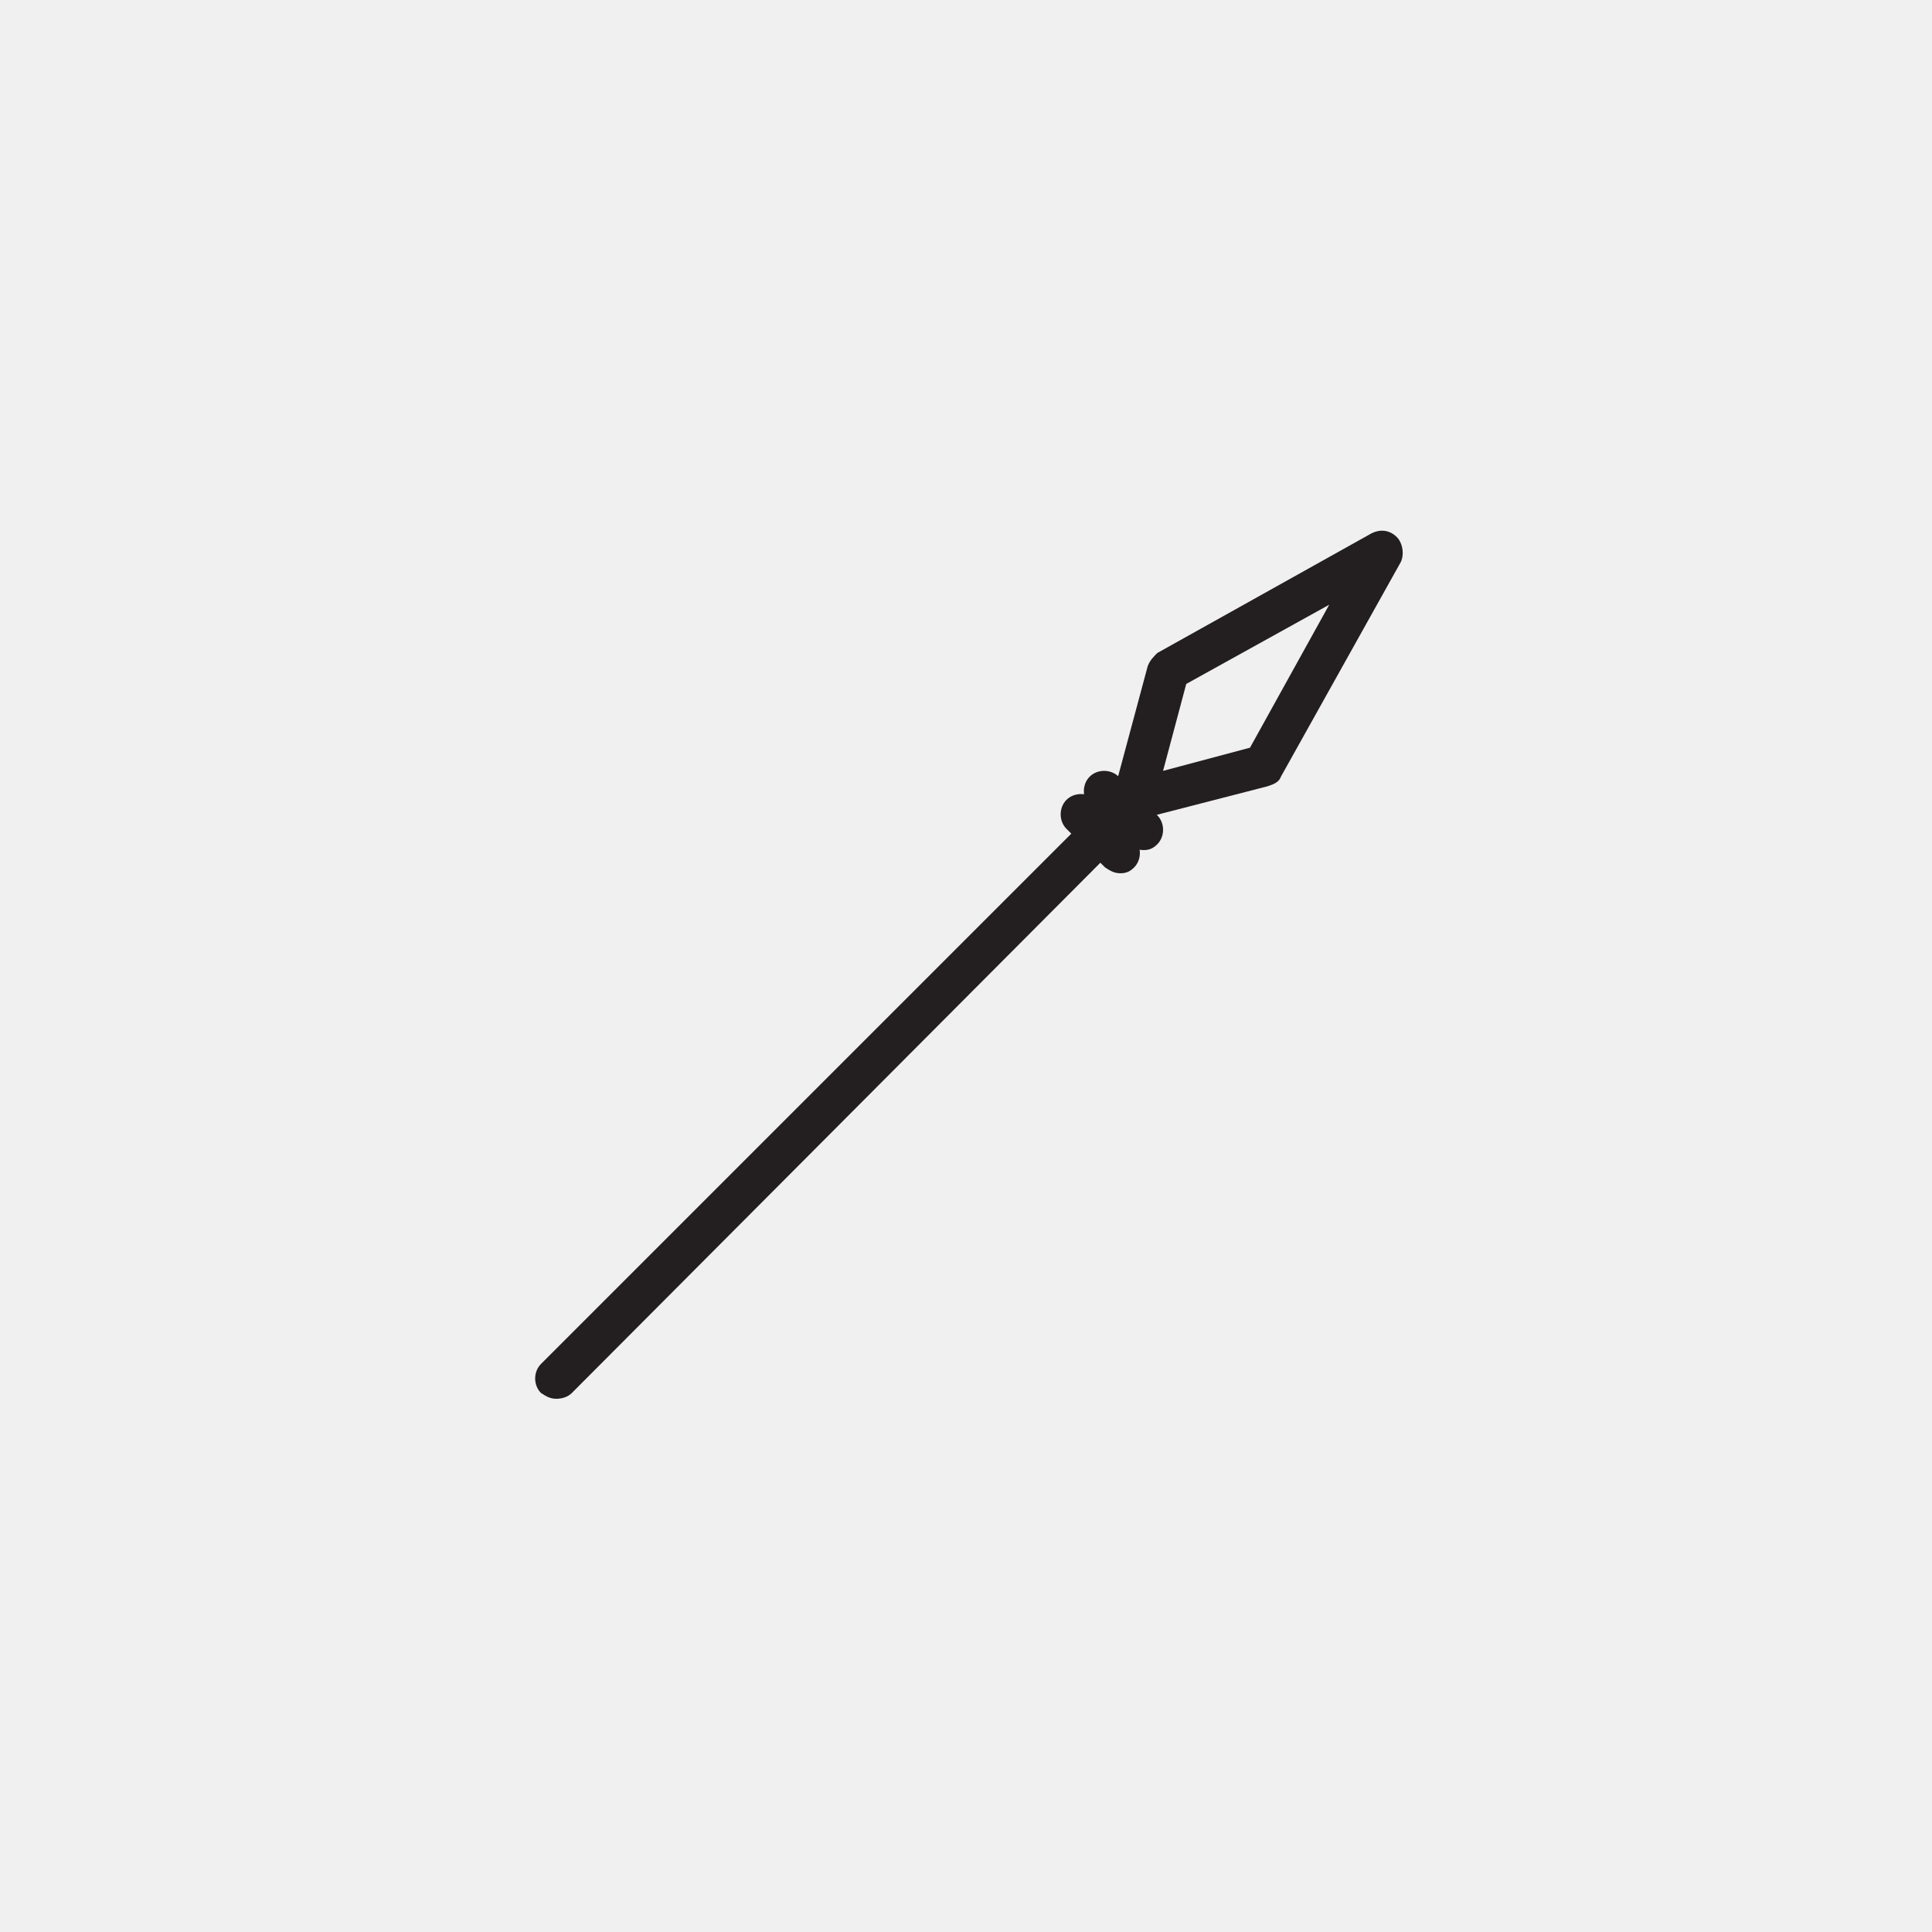
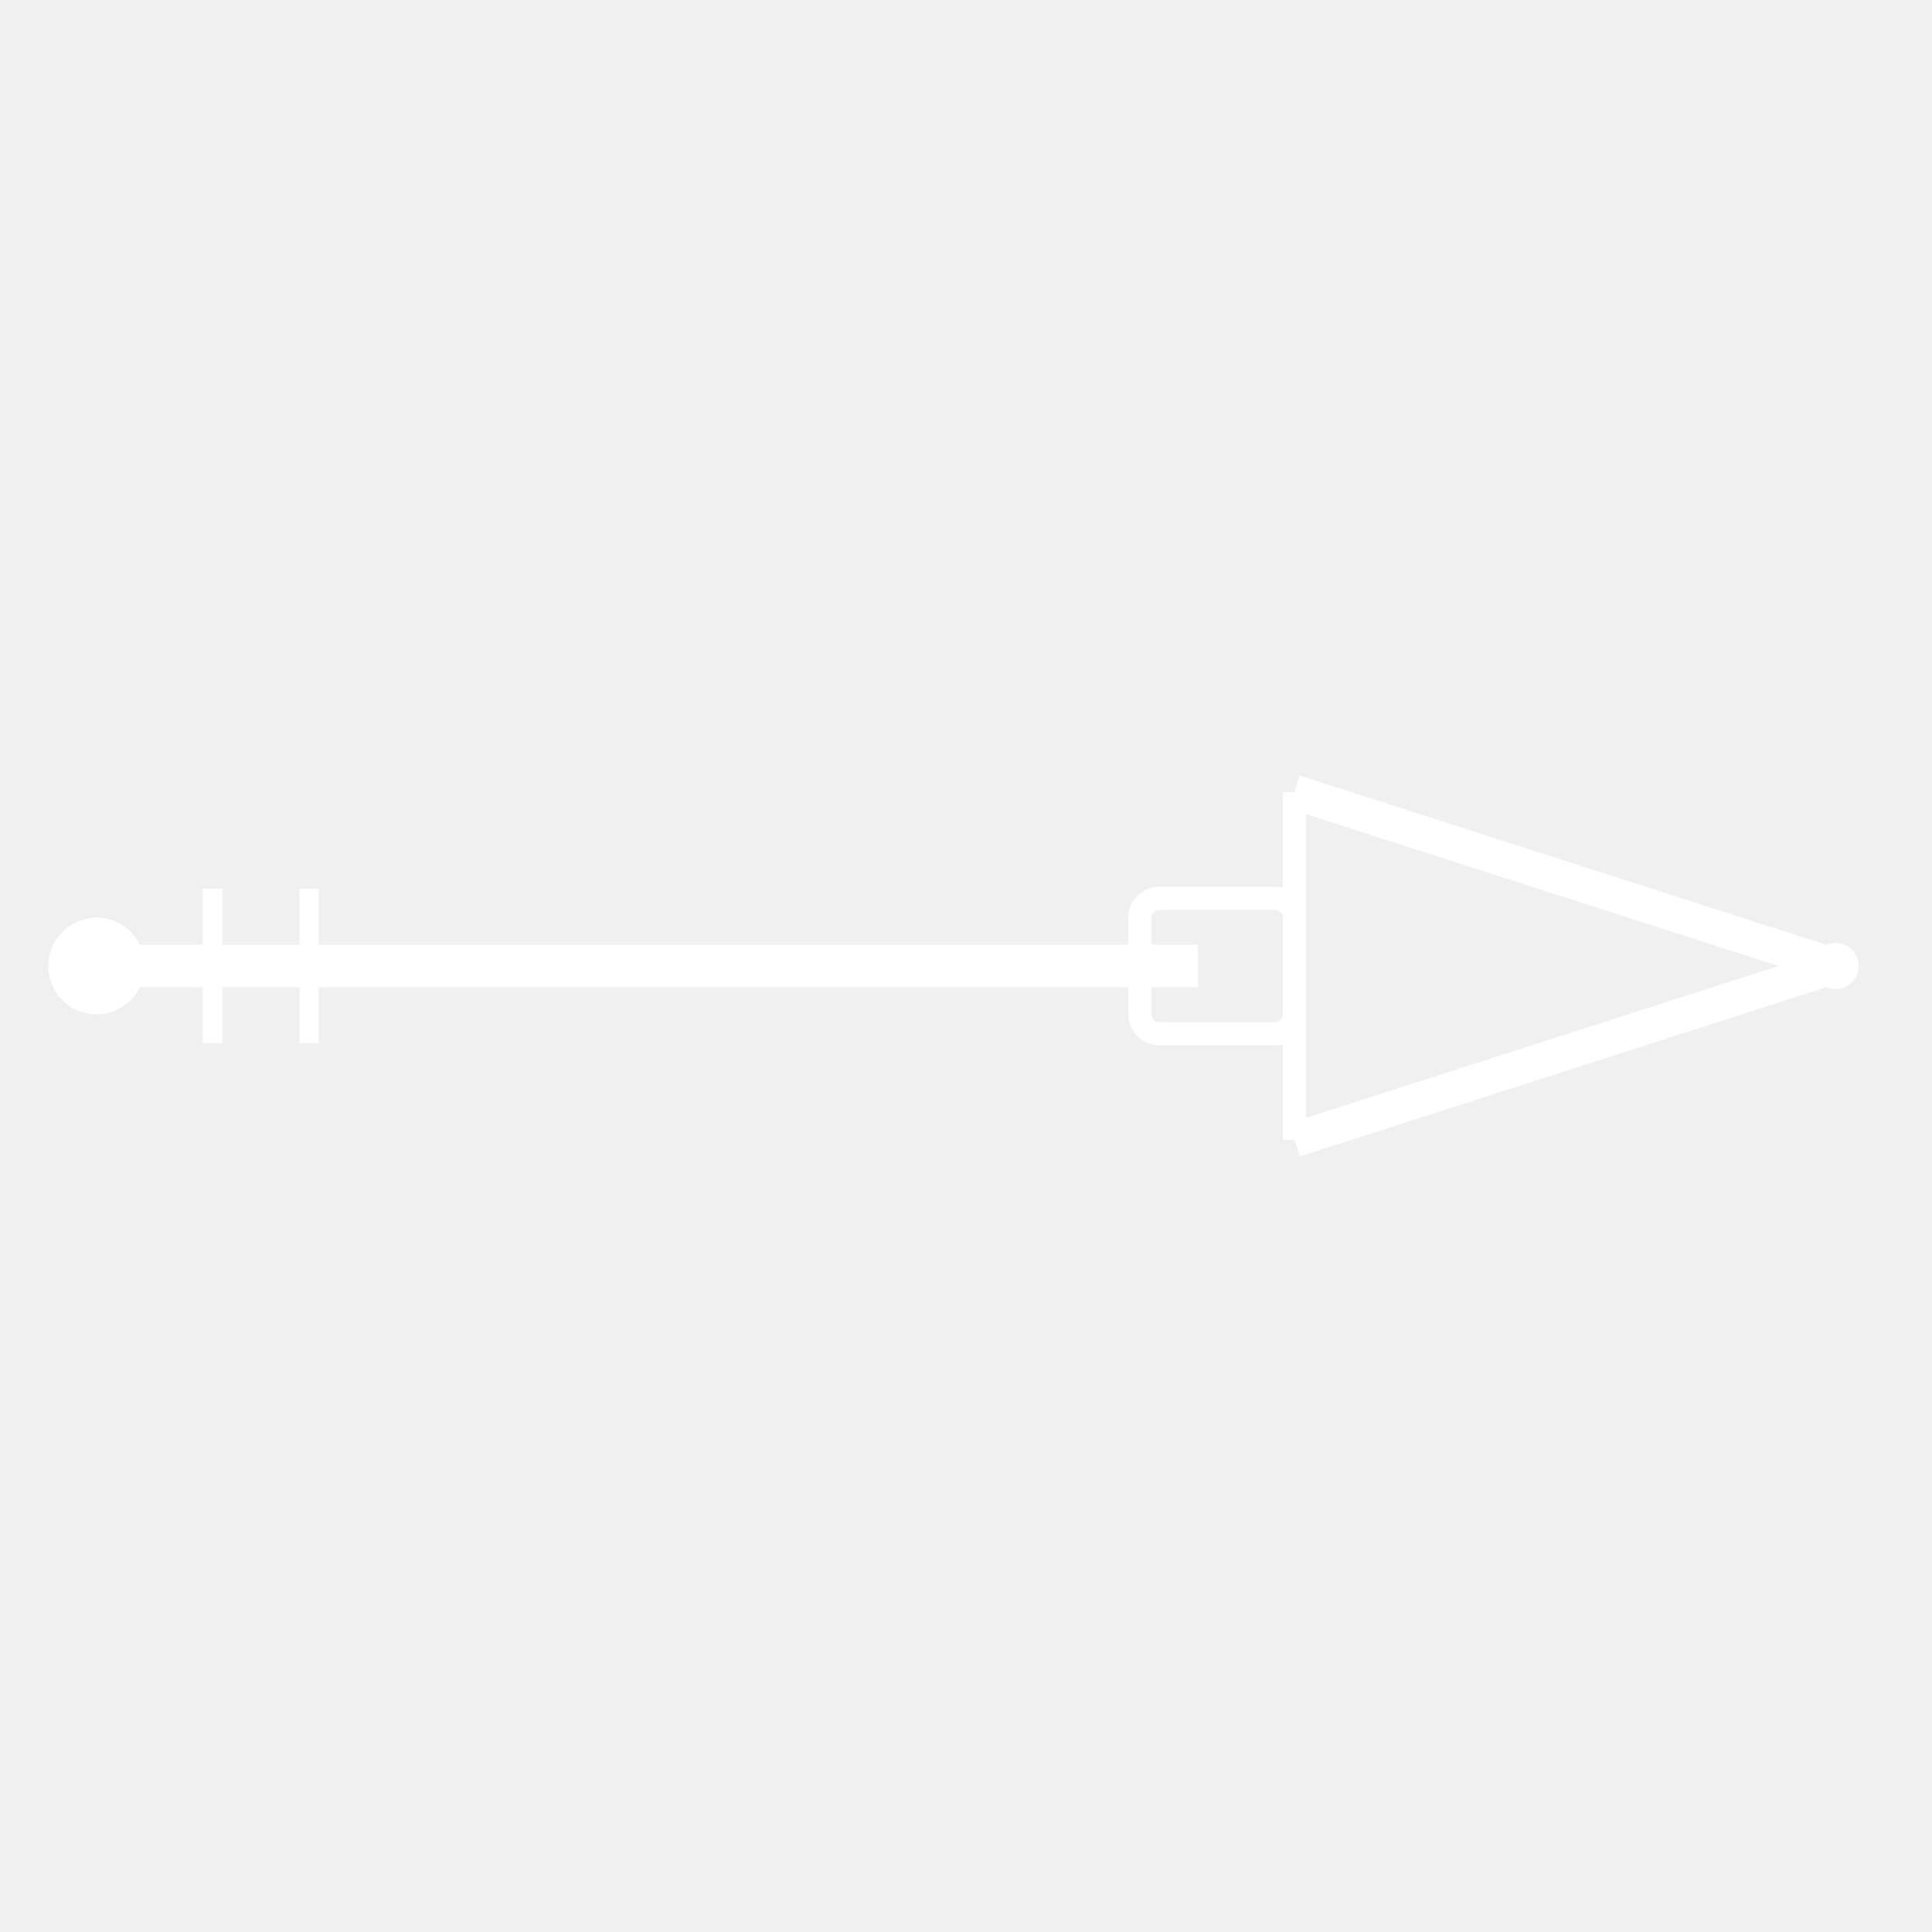
- <svg xmlns="http://www.w3.org/2000/svg" height="800px" width="800px" version="1.1" id="Layer_1" viewBox="0 0 100 100" enable-background="new 0 0 100 100" xml:space="preserve">
-   <g>
-     <path fill="#231F20" d="M28.8,72.4c-0.3,0-0.5-0.1-0.8-0.3c-0.4-0.4-0.4-1.1,0-1.5l30.3-30.3c0.4-0.4,1.1-0.4,1.5,0   c0.4,0.4,0.4,1.1,0,1.5L29.6,72.1C29.4,72.3,29.1,72.4,28.8,72.4z" />
-     <path fill="#231F20" d="M59.2,44c-0.3,0-0.5-0.1-0.8-0.3l-2-2c-0.4-0.4-0.4-1.1,0-1.5c0.4-0.4,1.1-0.4,1.5,0l2,2   c0.4,0.4,0.4,1.1,0,1.5C59.7,43.9,59.5,44,59.2,44z" />
-     <path fill="#231F20" d="M58,45.2c-0.3,0-0.5-0.1-0.8-0.3l-2-2c-0.4-0.4-0.4-1.1,0-1.5c0.4-0.4,1.1-0.4,1.5,0l2,2   c0.4,0.4,0.4,1.1,0,1.5C58.5,45.1,58.3,45.2,58,45.2z" />
-     <path fill="#231F20" d="M58.7,42.5c-0.3,0-0.6-0.1-0.8-0.3c-0.3-0.3-0.4-0.7-0.3-1l1.8-6.7c0.1-0.3,0.3-0.5,0.5-0.7l11.1-6.2   c0.4-0.2,0.9-0.2,1.3,0.2c0.3,0.3,0.4,0.9,0.2,1.3l-6.2,11.1c-0.1,0.3-0.4,0.4-0.7,0.5L59,42.4C58.9,42.5,58.8,42.5,58.7,42.5z    M61.4,35.4l-1.2,4.5l4.5-1.2l4.1-7.4L61.4,35.4z" />
-   </g>
+ <svg xmlns="http://www.w3.org/2000/svg" viewBox="0 0 100 100" fill="none">
+   <circle cx="5" cy="50" r="2.5" fill="white" />
+   <line x1="7" y1="50" x2="62" y2="50" stroke="white" stroke-width="2.2" />
+   <line x1="11" y1="46" x2="11" y2="54" stroke="white" stroke-width="1" />
+   <line x1="16" y1="46" x2="16" y2="54" stroke="white" stroke-width="1" />
+   <rect x="59" y="46.5" width="8" height="7" rx="1" stroke="white" stroke-width="1.2" />
+   <line x1="67" y1="41" x2="95" y2="50" stroke="white" stroke-width="1.8" />
+   <line x1="67" y1="59" x2="95" y2="50" stroke="white" stroke-width="1.8" />
+   <line x1="67" y1="41" x2="67" y2="59" stroke="white" stroke-width="1.2" />
+   <circle cx="95" cy="50" r="1.2" fill="white" />
</svg>
